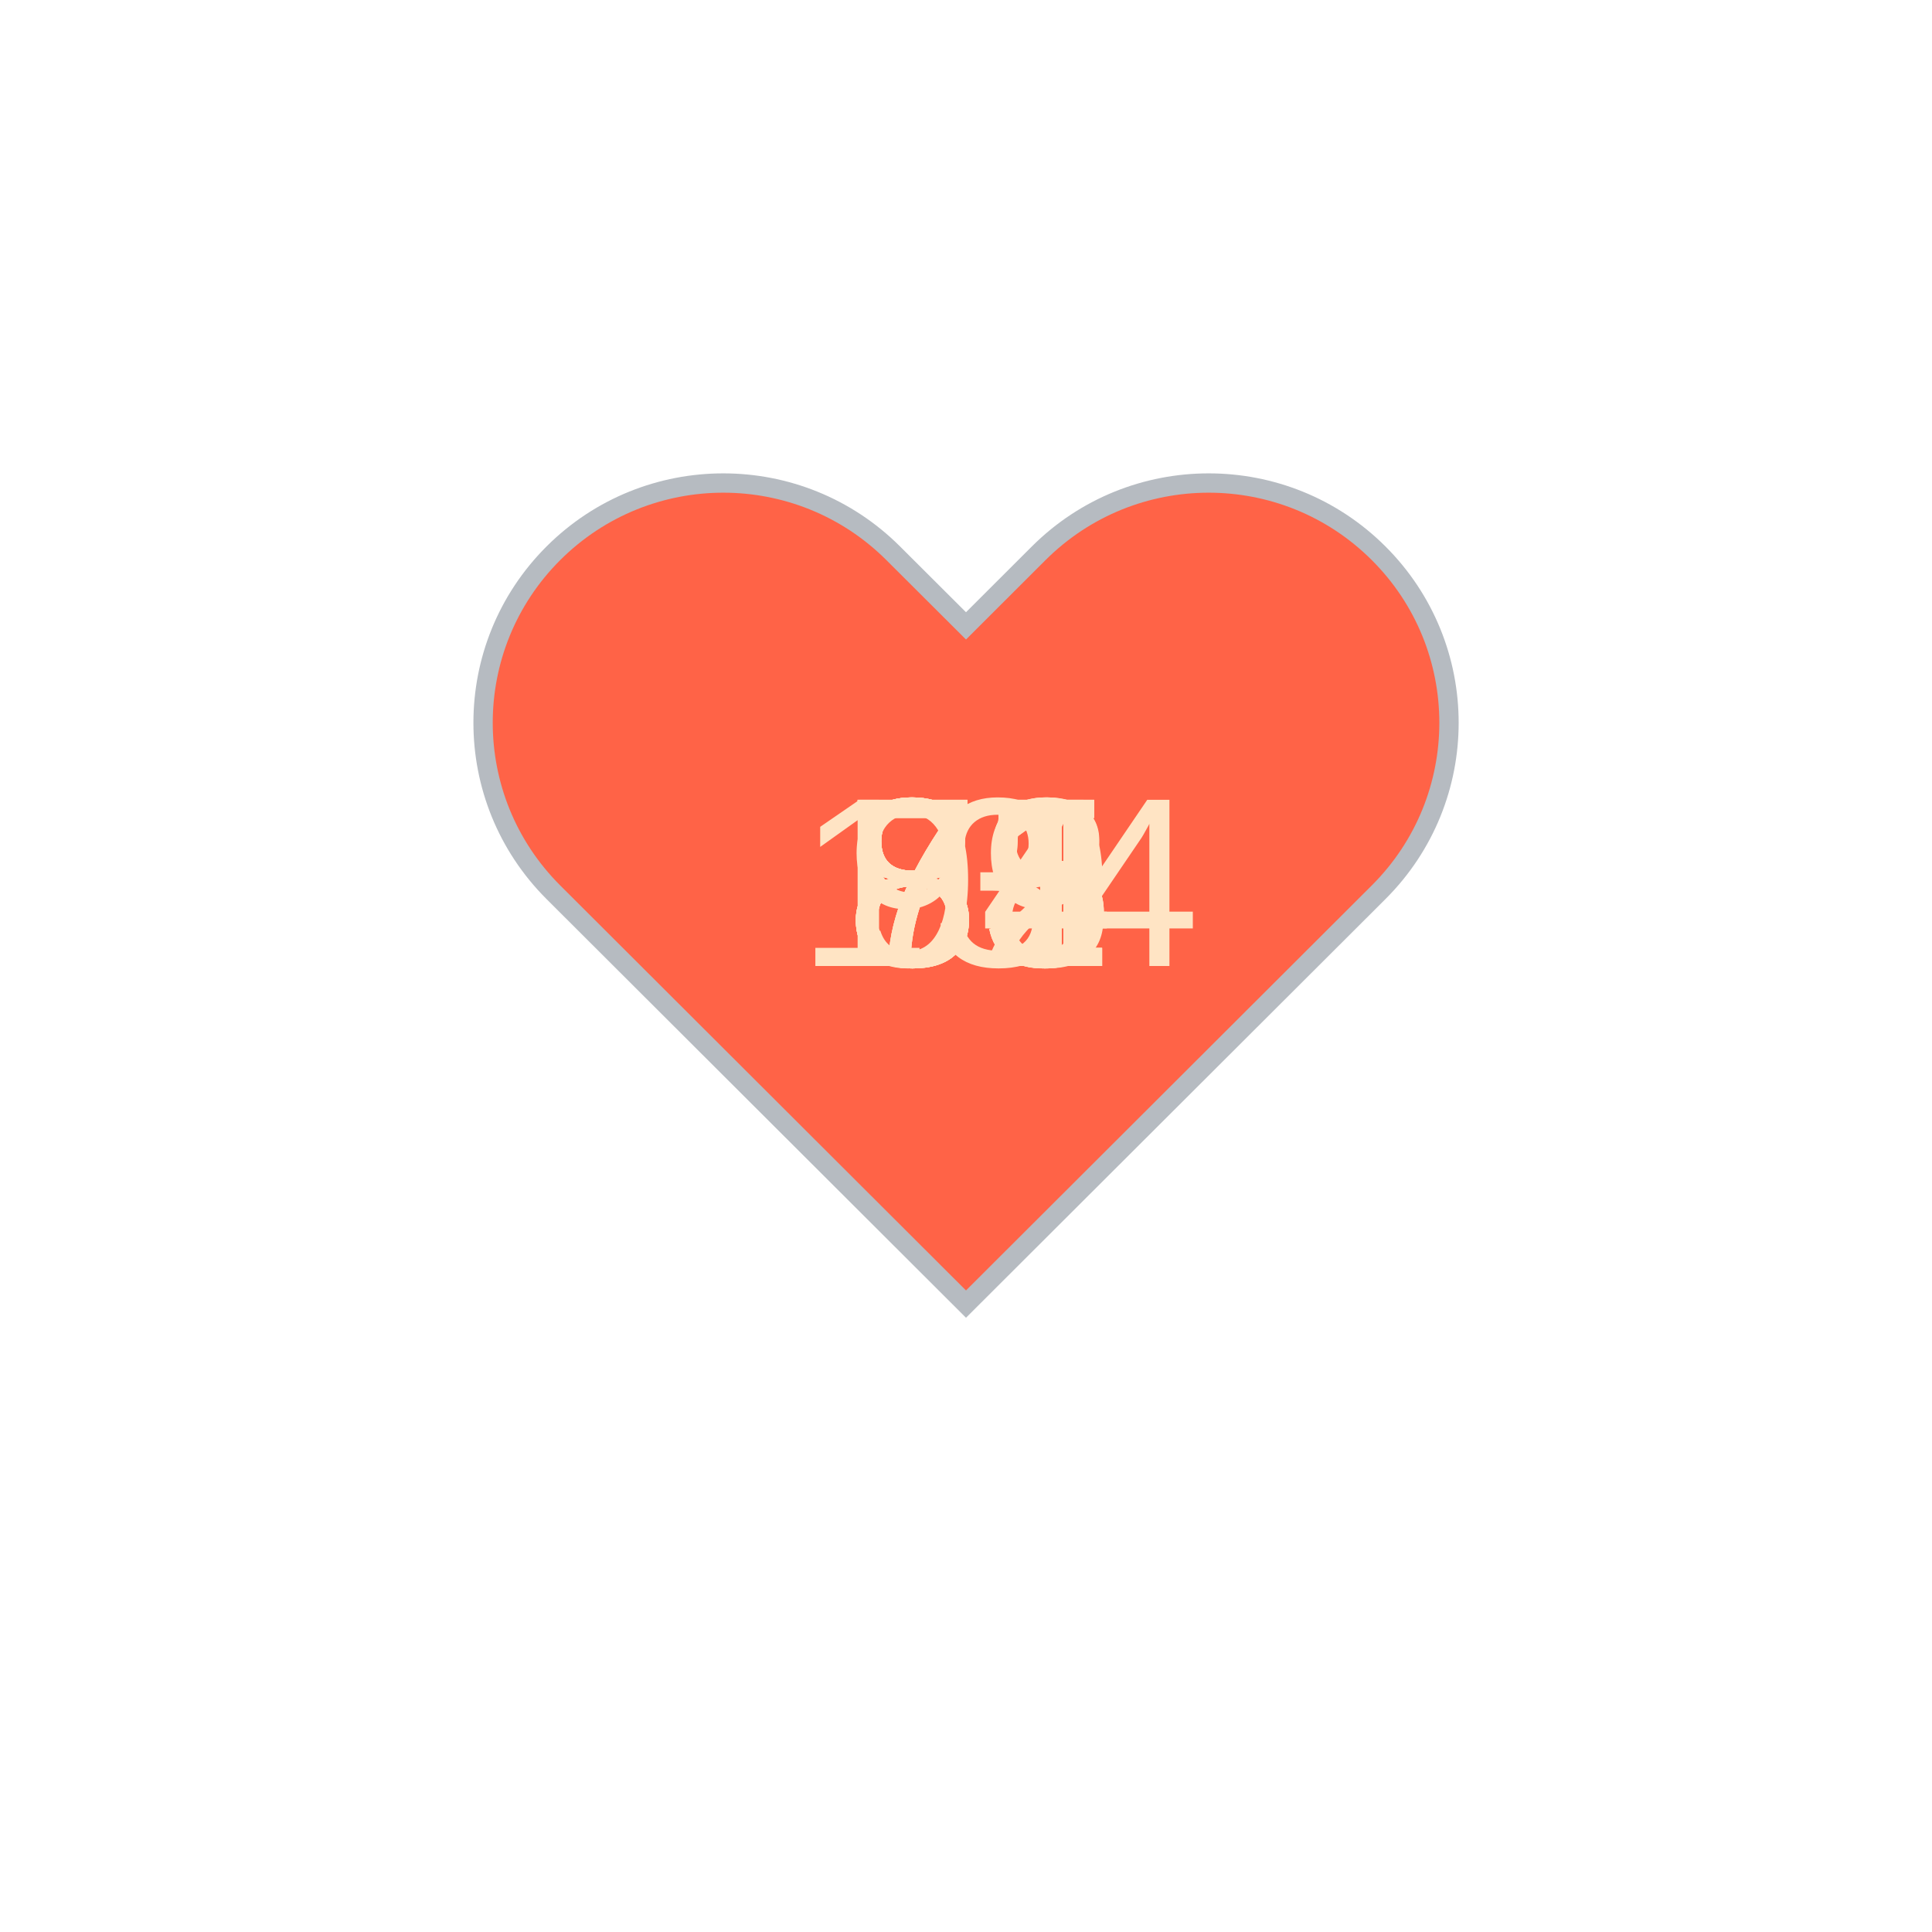
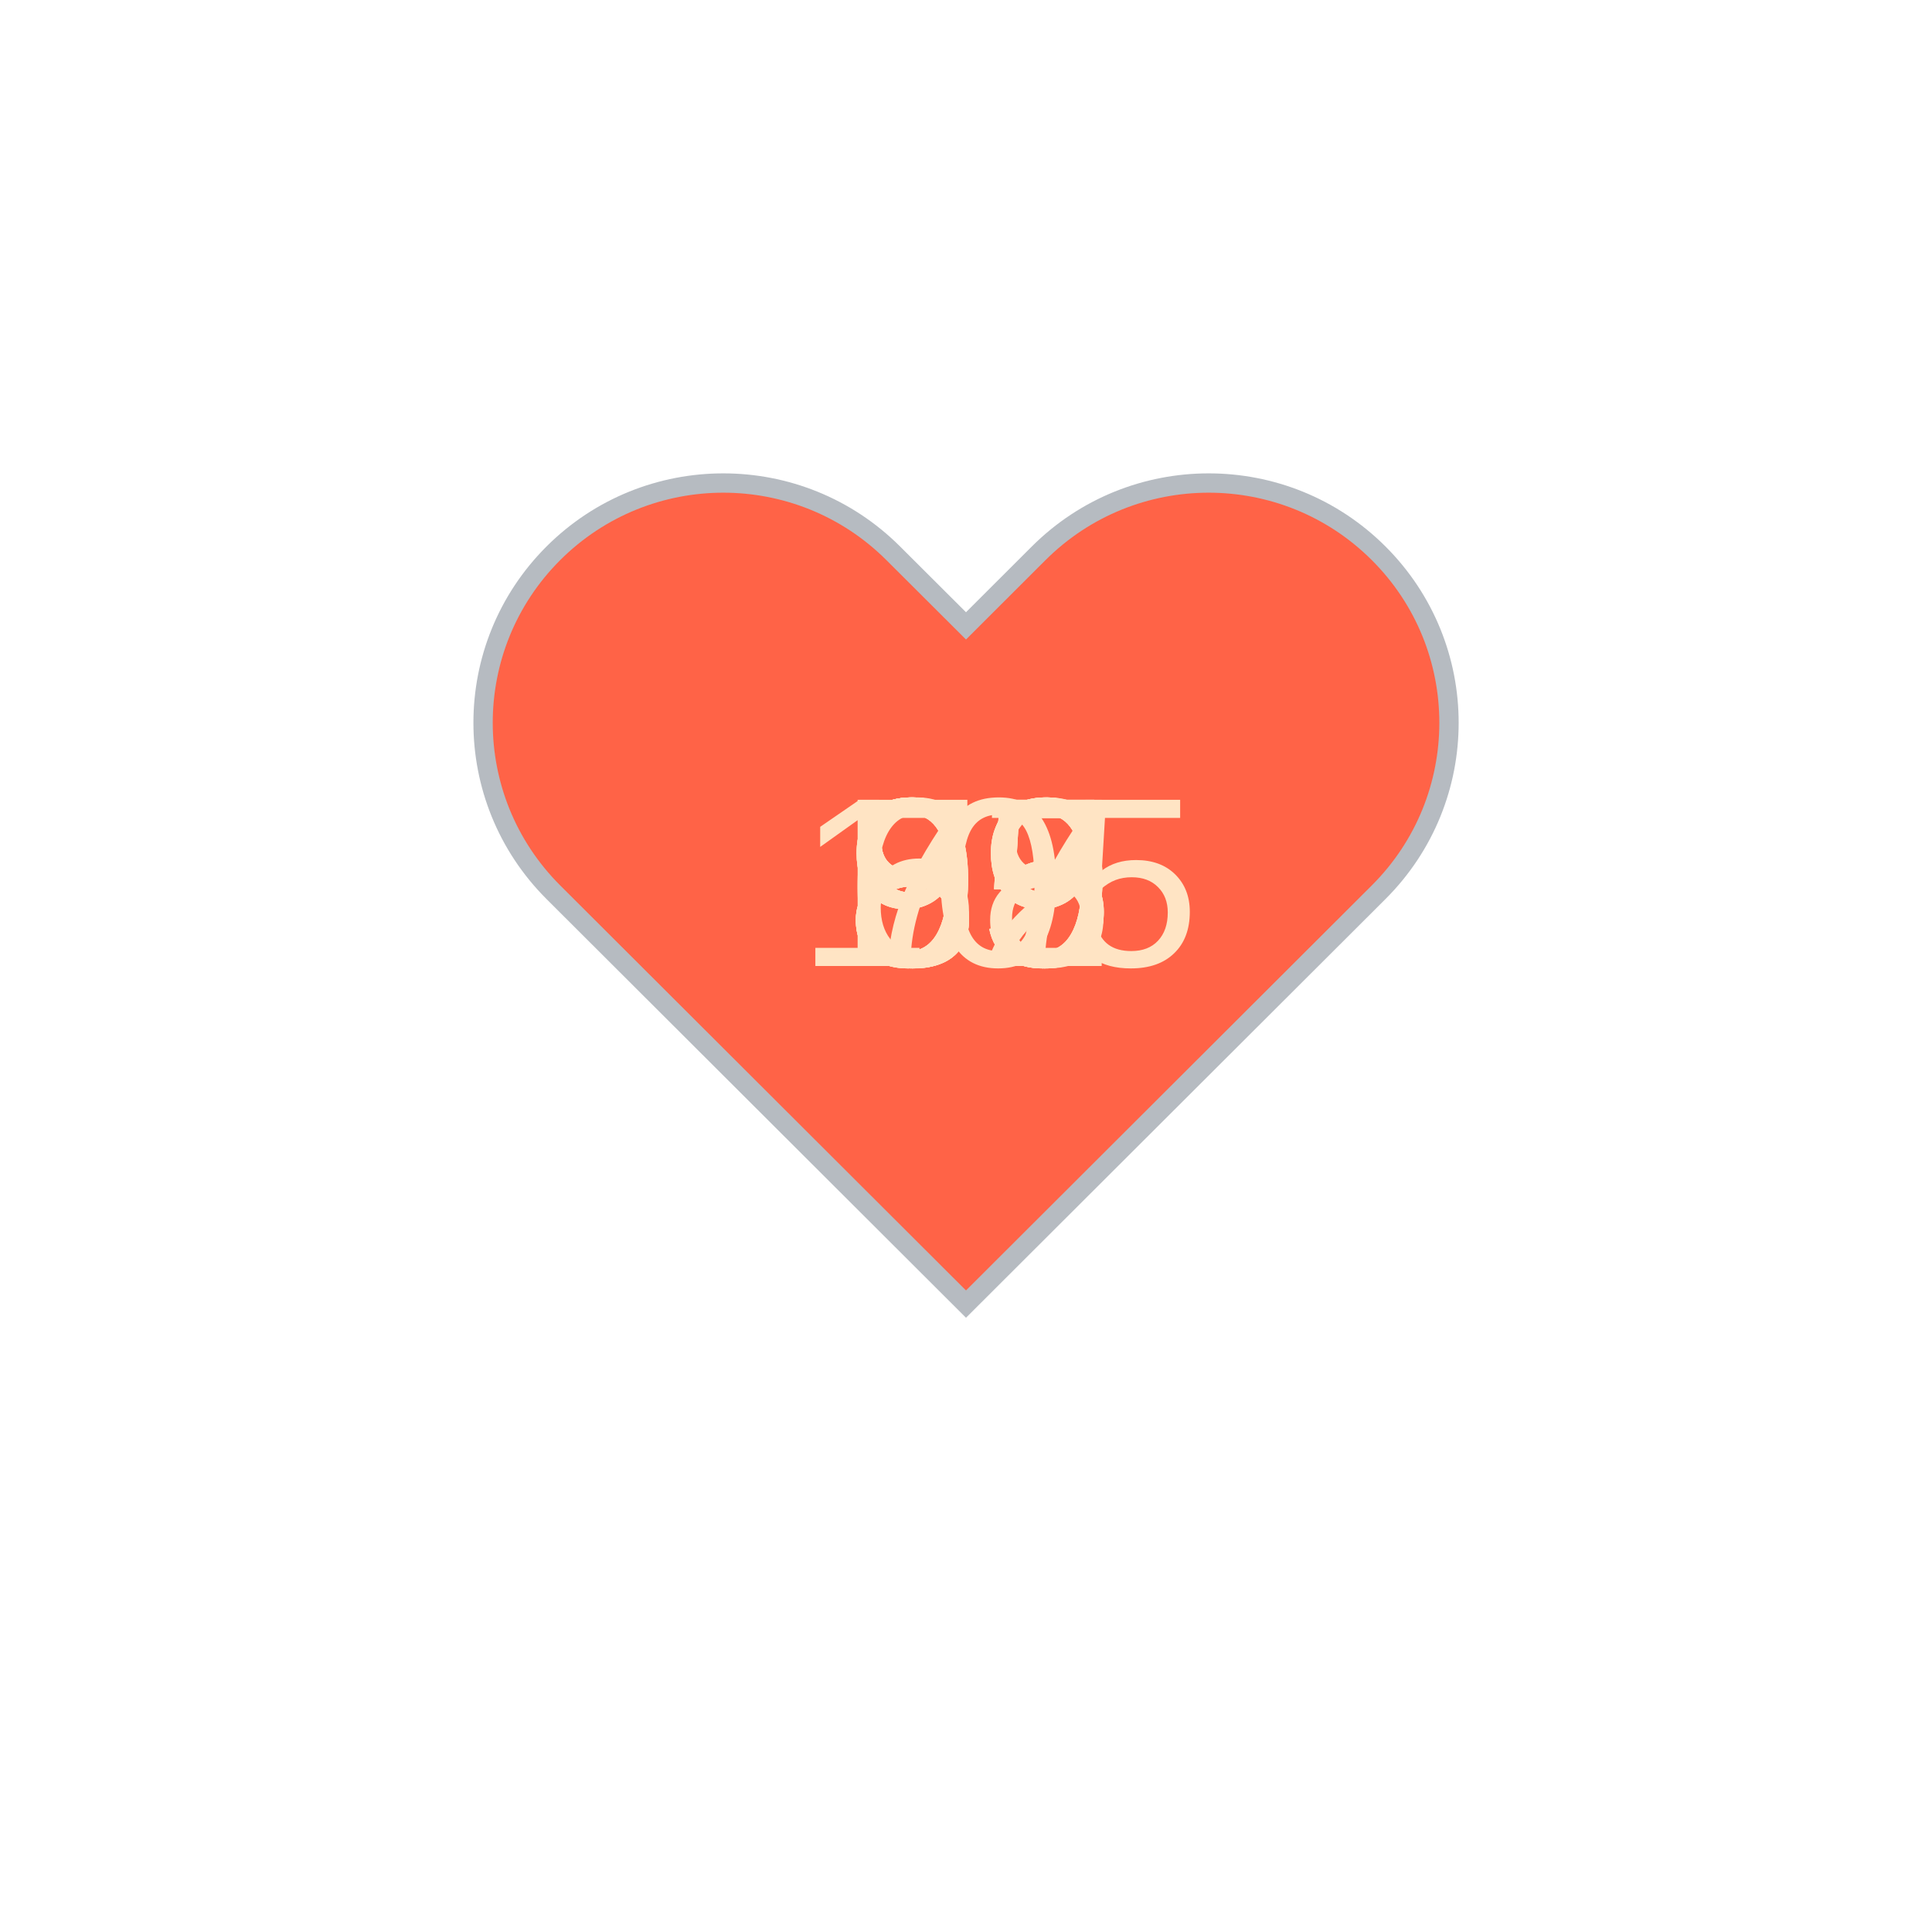
<svg xmlns="http://www.w3.org/2000/svg" baseProfile="full" height="150" version="1.1" viewBox="0,0,200,200" width="150">
  <defs />
  <g transform="translate(100 100)">
    <path d="M92.71,7.27L92.71,7.27c-9.71-9.69-25.46-9.69-35.18,0L50,14.79l-7.54-7.52C32.75-2.42,17-2.42,7.29,7.27v0 c-9.71,9.69-9.71,25.41,0,35.1L50,85l42.71-42.63C102.43,32.68,102.43,16.96,92.71,7.27z" fill="tomato" stroke="#B6BBC1" stroke-width="2" transform="translate(-50 -50)" />
-     <animateTransform additive="sum" attributeName="transform" dur="24s" repeatCount="indefinite" type="scale" values="0.875;1;0.75;1;0.75;1;0.75;1;0.75;1;0.75;1;0.75;1;1.5;1;0.75;1;0.75;" />
-     <text fill="bisque" style="font-size:25px; font-family:Arial" transform="translate(-12.5 0)">95<animate attributeName="opacity" dur="24s" keyTimes="0;0.1;0.2;0.3;0.4;0.5;0.6;0.7;0.8;0.9;1.0" repeatCount="indefinite" values="1;0;0;0;0;0;0;0;0;0;0" />
+     <animateTransform additive="sum" attributeName="transform" dur="24s" repeatCount="indefinite" type="scale" values="1.5;1;1.125;1;0.875;1;1.375;1;0.75;1;1.25;1;1.25;1;1.125;1;1.25;1;1.25;" />
+     <text fill="bisque" style="font-size:25px; font-family:Arial" transform="translate(-17.5 0)">105<animate attributeName="opacity" dur="24s" keyTimes="0;0.1;0.2;0.3;0.4;0.5;0.6;0.7;0.8;0.9;1.0" repeatCount="indefinite" values="1;0;0;0;0;0;0;0;0;0;0" />
    </text>
-     <text fill="bisque" style="font-size:25px; font-family:Arial" transform="translate(-12.5 0)">81<animate attributeName="opacity" dur="24s" keyTimes="0;0.1;0.2;0.3;0.4;0.5;0.6;0.7;0.8;0.9;1.0" repeatCount="indefinite" values="0;1;0;0;0;0;0;0;0;0;0" />
+     <text fill="bisque" style="font-size:25px; font-family:Arial" transform="translate(-12.5 0)">85<animate attributeName="opacity" dur="24s" keyTimes="0;0.1;0.2;0.3;0.4;0.5;0.6;0.7;0.8;0.9;1.0" repeatCount="indefinite" values="0;1;0;0;0;0;0;0;0;0;0" />
    </text>
-     <text fill="bisque" style="font-size:25px; font-family:Arial" transform="translate(-12.5 0)">79<animate attributeName="opacity" dur="24s" keyTimes="0;0.1;0.2;0.3;0.4;0.5;0.6;0.7;0.8;0.9;1.0" repeatCount="indefinite" values="0;0;1;0;0;0;0;0;0;0;0" />
+     <text fill="bisque" style="font-size:25px; font-family:Arial" transform="translate(-12.5 0)">78<animate attributeName="opacity" dur="24s" keyTimes="0;0.1;0.2;0.3;0.4;0.5;0.6;0.7;0.8;0.9;1.0" repeatCount="indefinite" values="0;0;1;0;0;0;0;0;0;0;0" />
    </text>
-     <text fill="bisque" style="font-size:25px; font-family:Arial" transform="translate(-12.5 0)">81<animate attributeName="opacity" dur="24s" keyTimes="0;0.1;0.2;0.3;0.4;0.5;0.6;0.7;0.8;0.9;1.0" repeatCount="indefinite" values="0;0;0;1;0;0;0;0;0;0;0" />
+     <text fill="bisque" style="font-size:25px; font-family:Arial" transform="translate(-12.5 0)">99<animate attributeName="opacity" dur="24s" keyTimes="0;0.1;0.2;0.3;0.4;0.5;0.6;0.7;0.8;0.9;1.0" repeatCount="indefinite" values="0;0;0;1;0;0;0;0;0;0;0" />
    </text>
-     <text fill="bisque" style="font-size:25px; font-family:Arial" transform="translate(-12.5 0)">82<animate attributeName="opacity" dur="24s" keyTimes="0;0.1;0.2;0.3;0.4;0.5;0.6;0.7;0.8;0.9;1.0" repeatCount="indefinite" values="0;0;0;0;1;0;0;0;0;0;0" />
+     <text fill="bisque" style="font-size:25px; font-family:Arial" transform="translate(-12.5 0)">62<animate attributeName="opacity" dur="24s" keyTimes="0;0.1;0.2;0.3;0.4;0.5;0.6;0.7;0.8;0.9;1.0" repeatCount="indefinite" values="0;0;0;0;1;0;0;0;0;0;0" />
    </text>
-     <text fill="bisque" style="font-size:25px; font-family:Arial" transform="translate(-12.5 0)">85<animate attributeName="opacity" dur="24s" keyTimes="0;0.1;0.2;0.3;0.4;0.5;0.6;0.7;0.8;0.9;1.0" repeatCount="indefinite" values="0;0;0;0;0;1;0;0;0;0;0" />
+     <text fill="bisque" style="font-size:25px; font-family:Arial" transform="translate(-12.5 0)">95<animate attributeName="opacity" dur="24s" keyTimes="0;0.1;0.2;0.3;0.4;0.5;0.6;0.7;0.8;0.9;1.0" repeatCount="indefinite" values="0;0;0;0;0;1;0;0;0;0;0" />
    </text>
-     <text fill="bisque" style="font-size:25px; font-family:Arial" transform="translate(-12.5 0)">84<animate attributeName="opacity" dur="24s" keyTimes="0;0.1;0.2;0.3;0.4;0.5;0.6;0.7;0.8;0.9;1.0" repeatCount="indefinite" values="0;0;0;0;0;0;1;0;0;0;0" />
+     <text fill="bisque" style="font-size:25px; font-family:Arial" transform="translate(-12.5 0)">89<animate attributeName="opacity" dur="24s" keyTimes="0;0.1;0.2;0.3;0.4;0.5;0.6;0.7;0.8;0.9;1.0" repeatCount="indefinite" values="0;0;0;0;0;0;1;0;0;0;0" />
    </text>
-     <text fill="bisque" style="font-size:25px; font-family:Arial" transform="translate(-17.5 0)">134<animate attributeName="opacity" dur="24s" keyTimes="0;0.1;0.2;0.3;0.4;0.5;0.6;0.7;0.8;0.9;1.0" repeatCount="indefinite" values="0;0;0;0;0;0;0;1;0;0;0" />
+     <text fill="bisque" style="font-size:25px; font-family:Arial" transform="translate(-12.5 0)">87<animate attributeName="opacity" dur="24s" keyTimes="0;0.1;0.2;0.3;0.4;0.5;0.6;0.7;0.8;0.9;1.0" repeatCount="indefinite" values="0;0;0;0;0;0;0;1;0;0;0" />
    </text>
-     <text fill="bisque" style="font-size:25px; font-family:Arial" transform="translate(-12.5 0)">78<animate attributeName="opacity" dur="24s" keyTimes="0;0.1;0.2;0.3;0.4;0.5;0.6;0.7;0.8;0.9;1.0" repeatCount="indefinite" values="0;0;0;0;0;0;0;0;1;0;0" />
+     <text fill="bisque" style="font-size:25px; font-family:Arial" transform="translate(-12.5 0)">95<animate attributeName="opacity" dur="24s" keyTimes="0;0.1;0.2;0.3;0.4;0.5;0.6;0.7;0.8;0.9;1.0" repeatCount="indefinite" values="0;0;0;0;0;0;0;0;1;0;0" />
    </text>
-     <text fill="bisque" style="font-size:25px; font-family:Arial" transform="translate(-12.5 0)">75<animate attributeName="opacity" dur="24s" keyTimes="0;0.1;0.2;0.3;0.4;0.5;0.6;0.7;0.8;0.9;1.0" repeatCount="indefinite" values="0;0;0;0;0;0;0;0;0;1;0" />
+     <text fill="bisque" style="font-size:25px; font-family:Arial" transform="translate(-12.5 0)">89<animate attributeName="opacity" dur="24s" keyTimes="0;0.1;0.2;0.3;0.4;0.5;0.6;0.7;0.8;0.9;1.0" repeatCount="indefinite" values="0;0;0;0;0;0;0;0;0;1;0" />
    </text>
  </g>
</svg>
